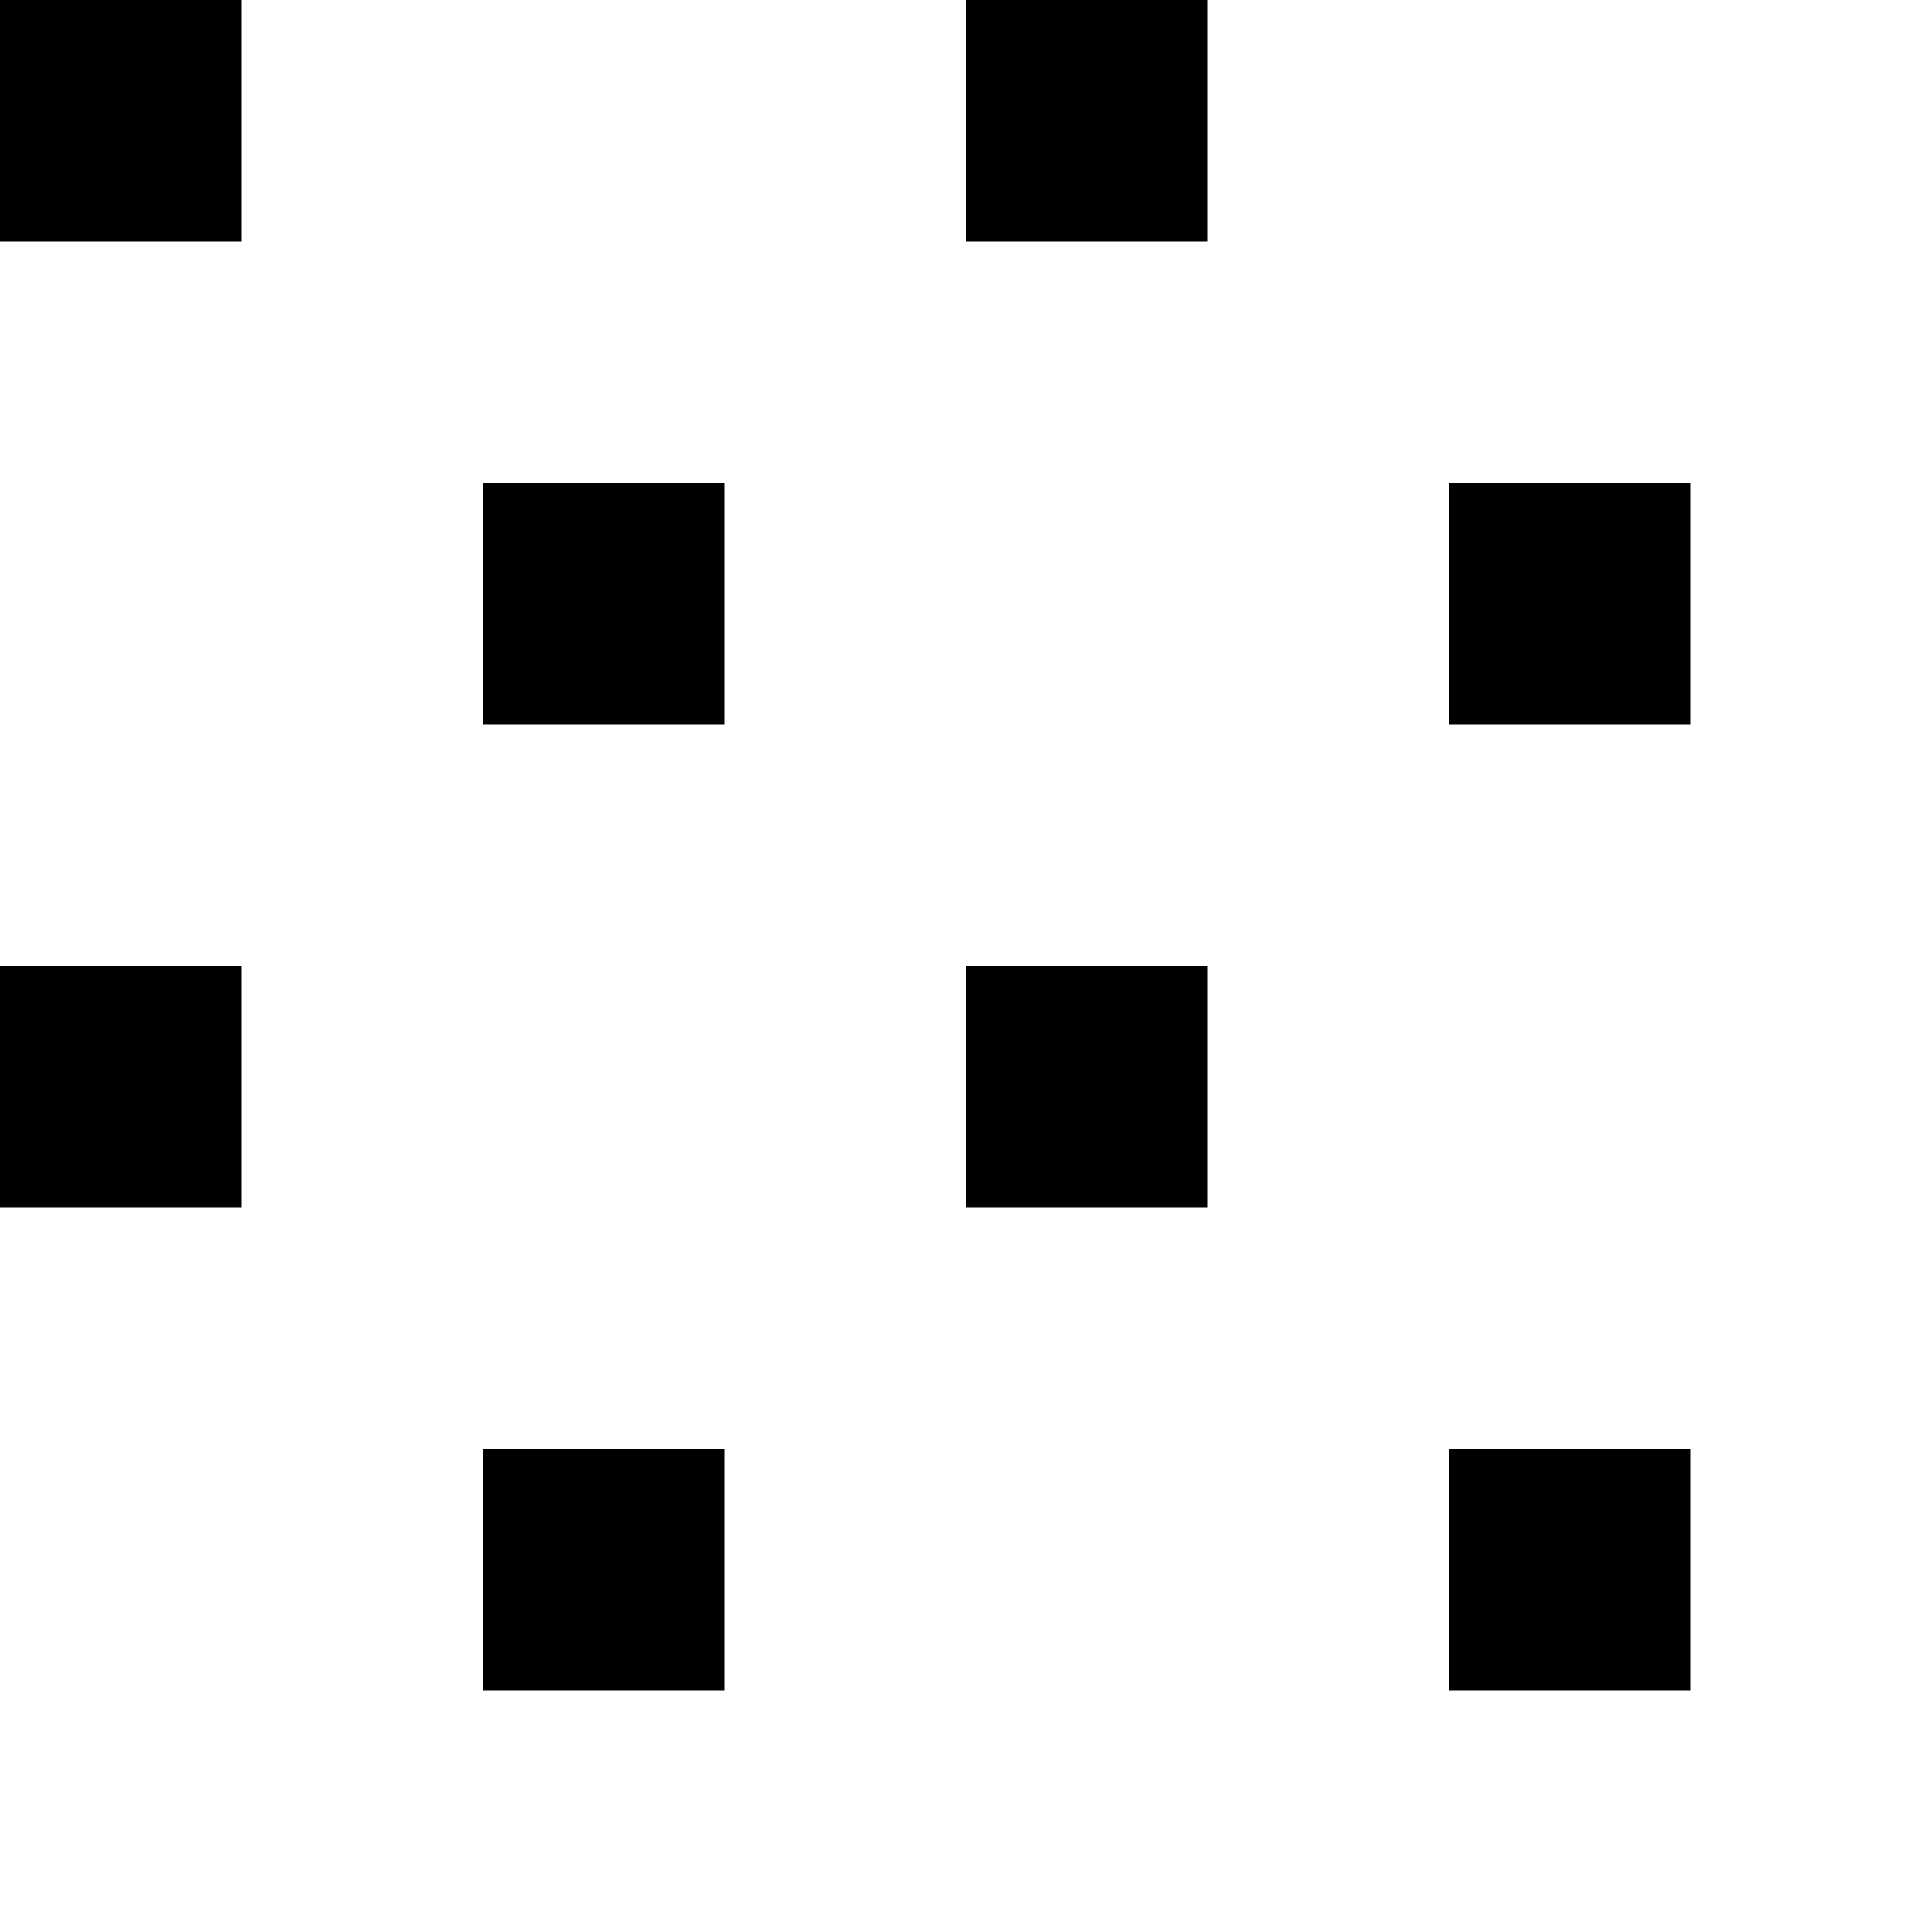
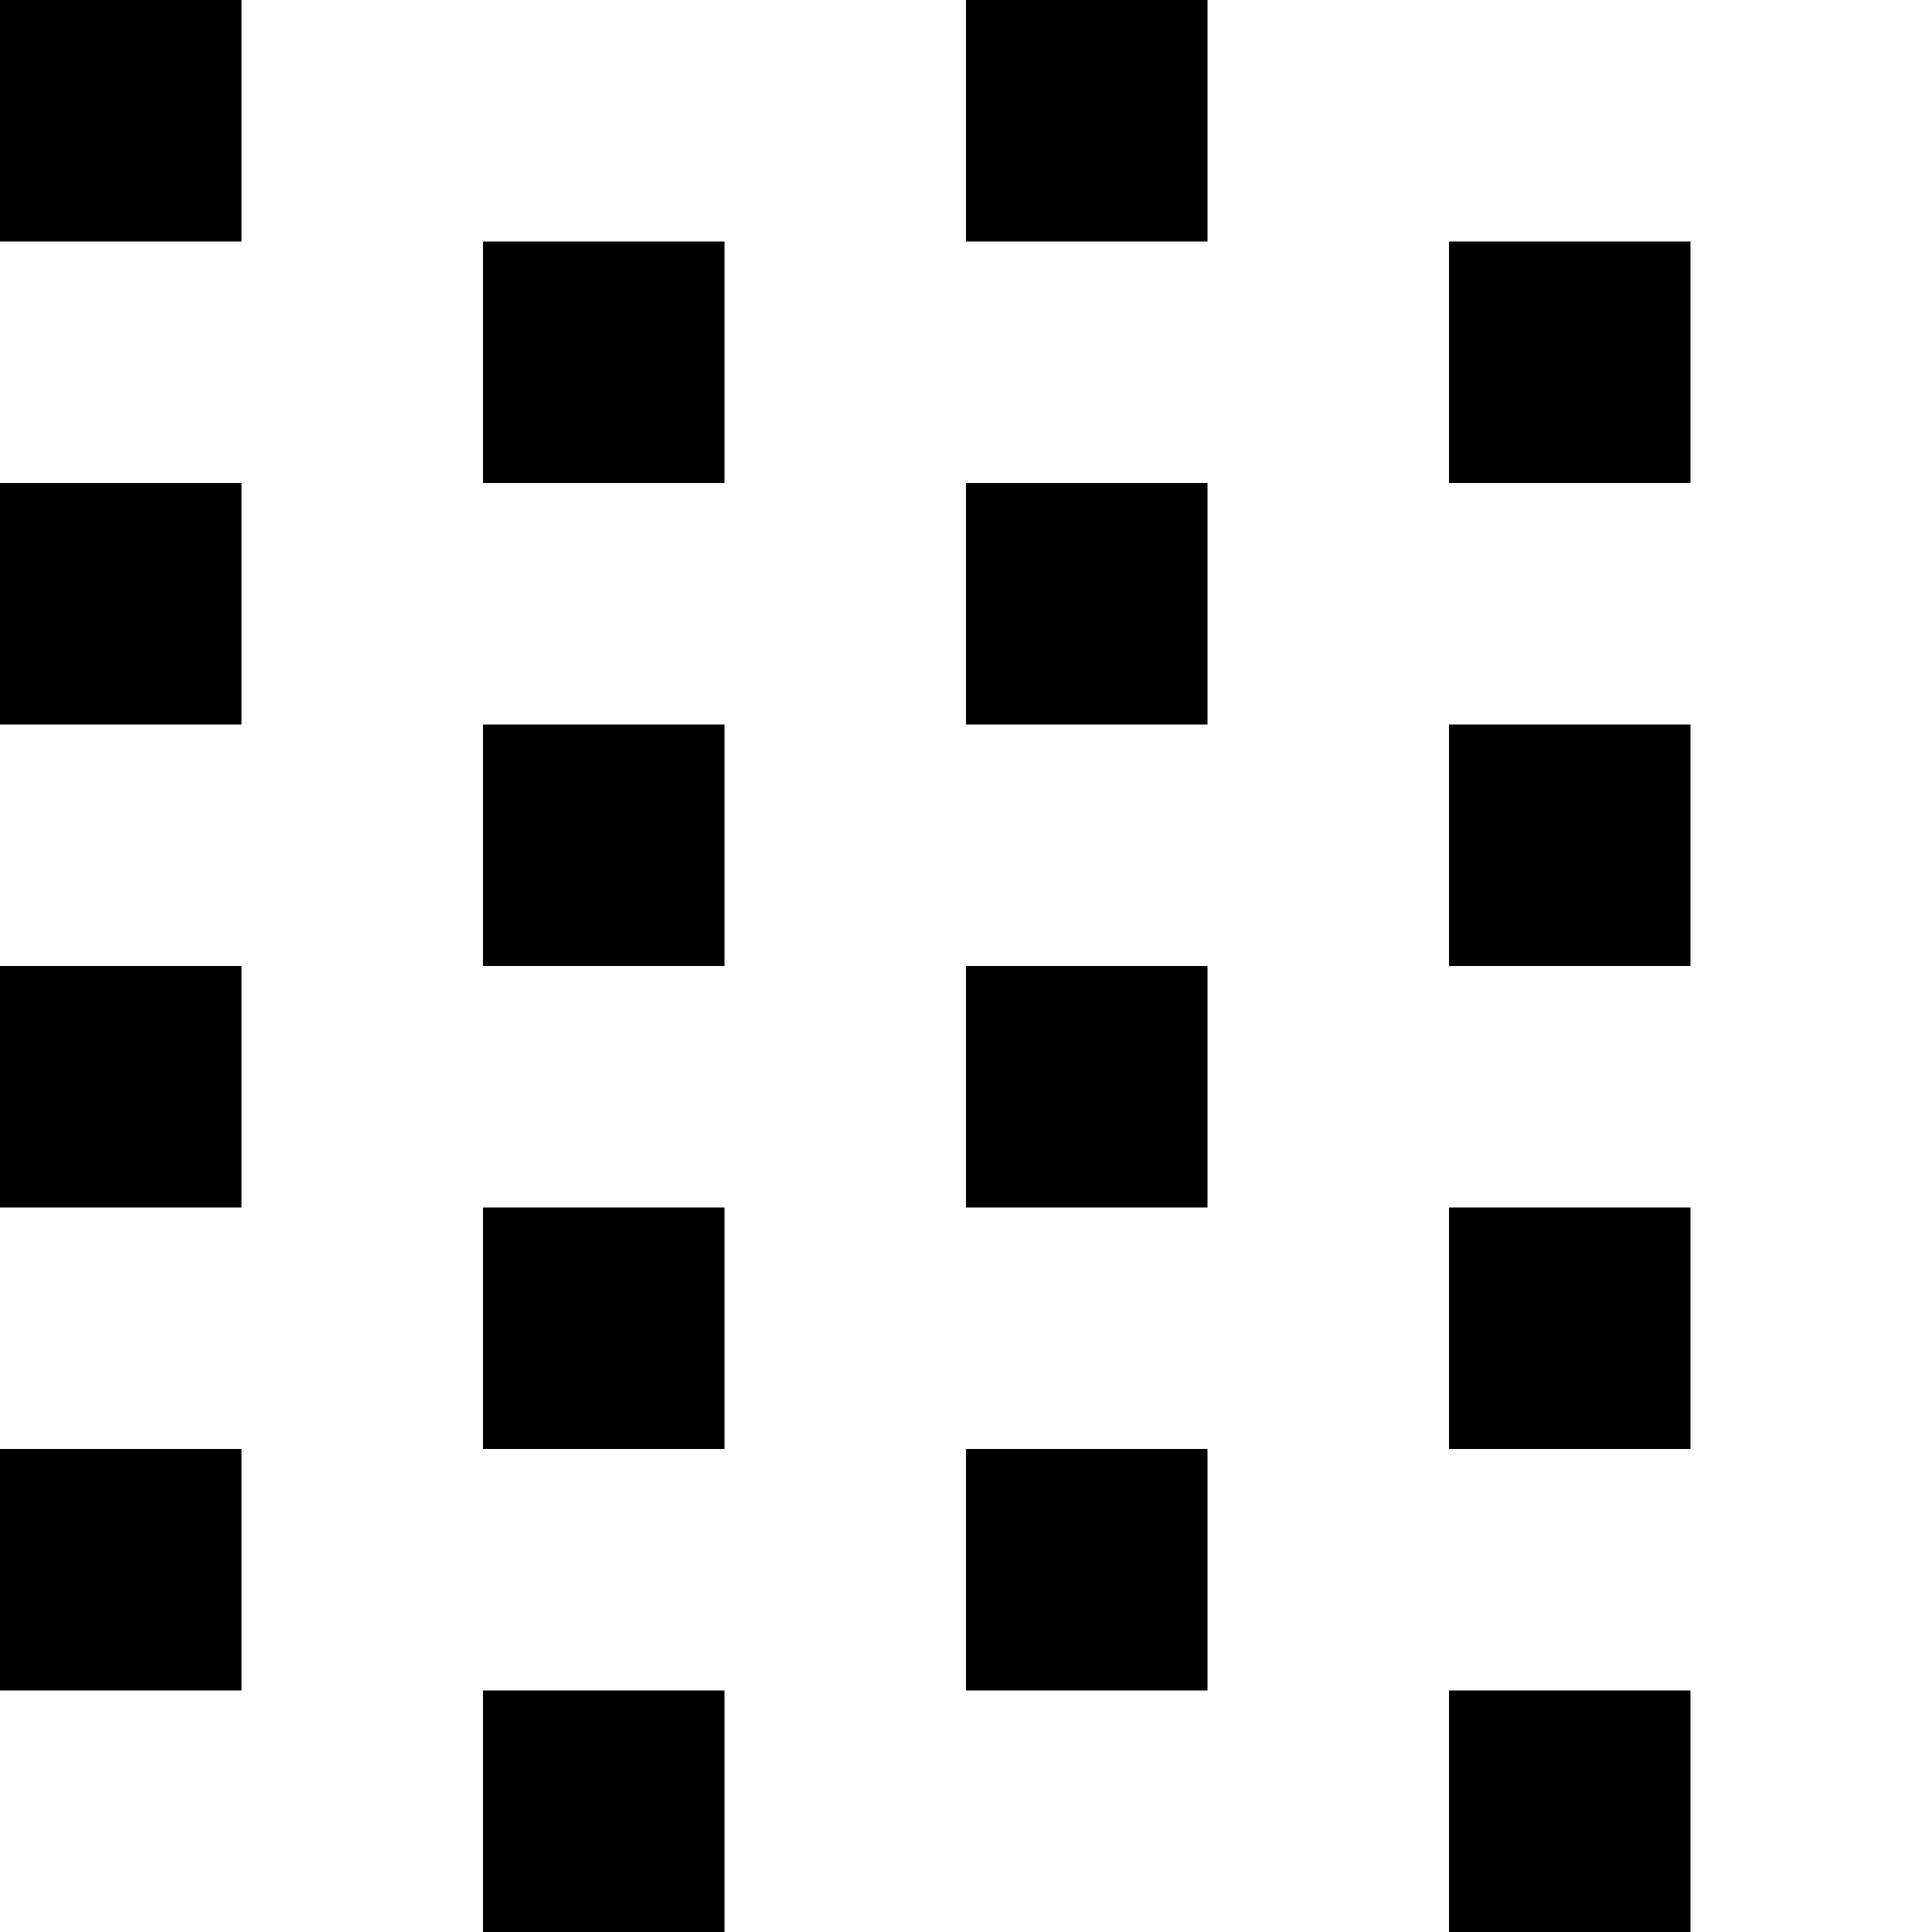
<svg xmlns="http://www.w3.org/2000/svg" viewBox="0 0 8 8">
  <rect x="0" y="0" width="1" height="1" />
  <rect x="4" y="0" width="1" height="1" />
-   <rect x="2" y="2" width="1" height="1" />
-   <rect x="6" y="2" width="1" height="1" />
+   <rect x="2" y="1" width="1" height="1" />
+   <rect x="6" y="1" width="1" height="1" />
+   <rect x="0" y="2" width="1" height="1" />
+   <rect x="4" y="2" width="1" height="1" />
+   <rect x="2" y="3" width="1" height="1" />
+   <rect x="6" y="3" width="1" height="1" />
  <rect x="0" y="4" width="1" height="1" />
  <rect x="4" y="4" width="1" height="1" />
-   <rect x="2" y="6" width="1" height="1" />
-   <rect x="6" y="6" width="1" height="1" />
+   <rect x="2" y="5" width="1" height="1" />
+   <rect x="6" y="5" width="1" height="1" />
+   <rect x="0" y="6" width="1" height="1" />
+   <rect x="4" y="6" width="1" height="1" />
+   <rect x="2" y="7" width="1" height="1" />
+   <rect x="6" y="7" width="1" height="1" />
</svg>
